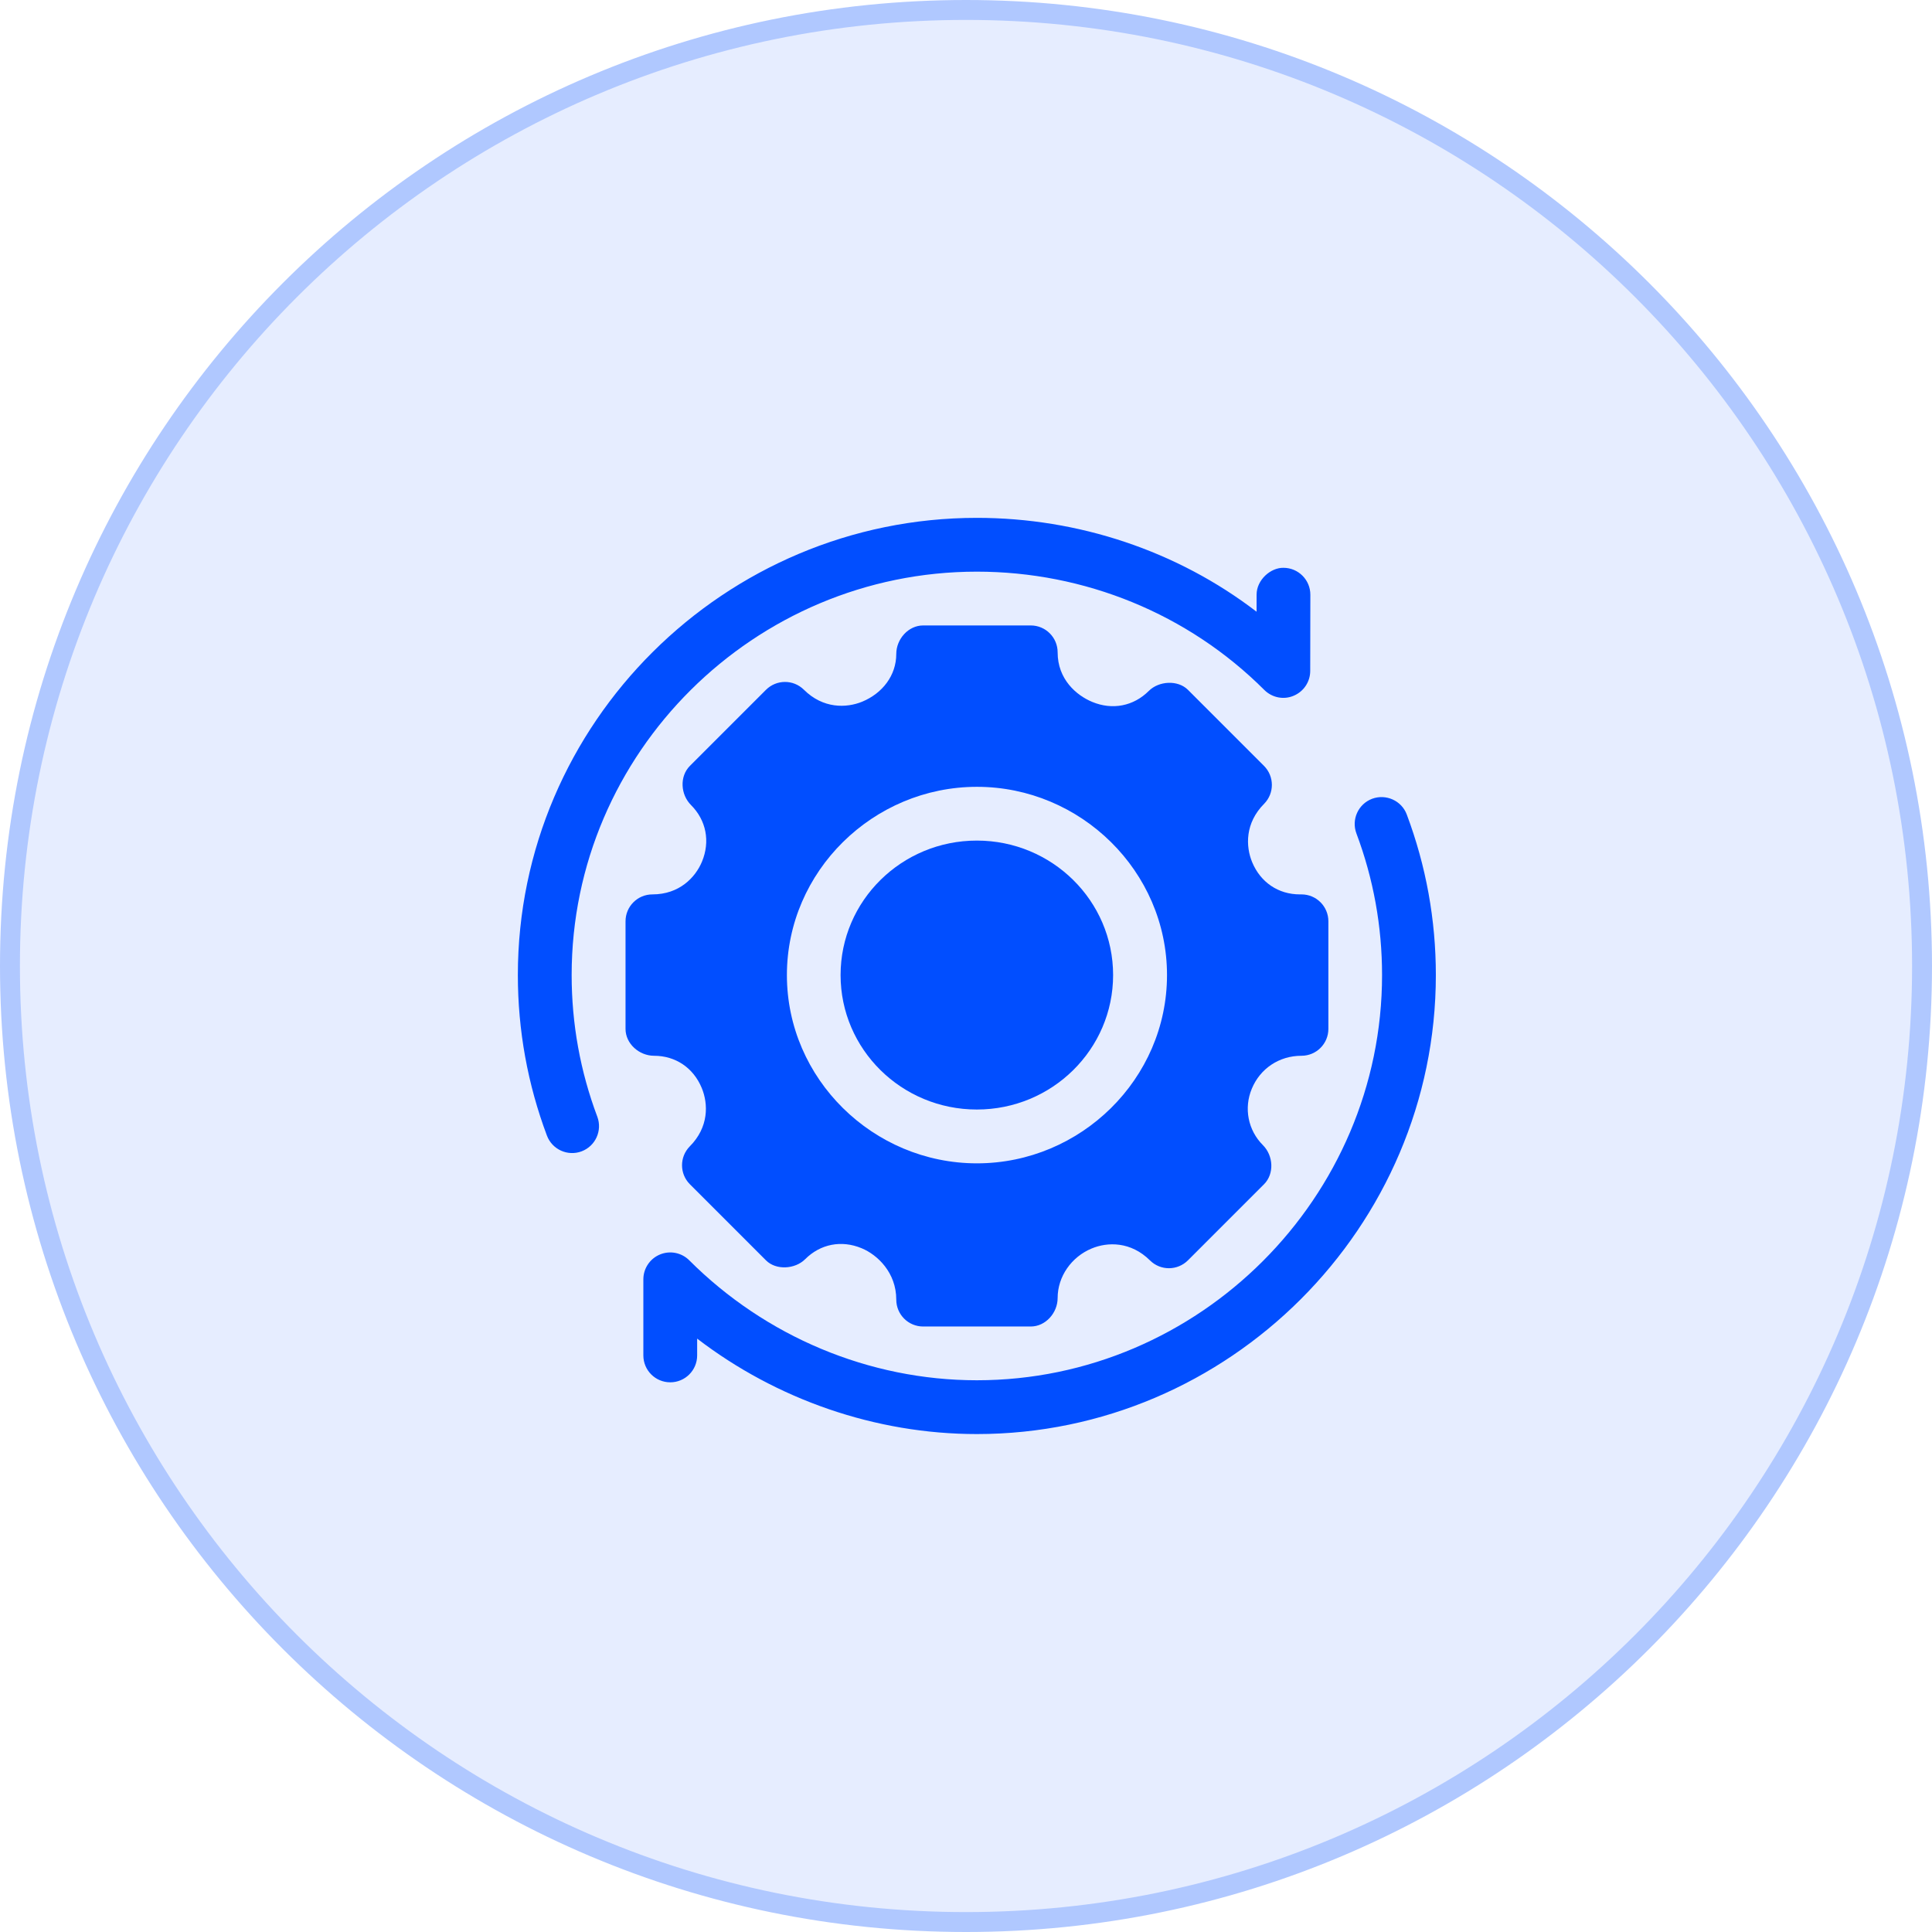
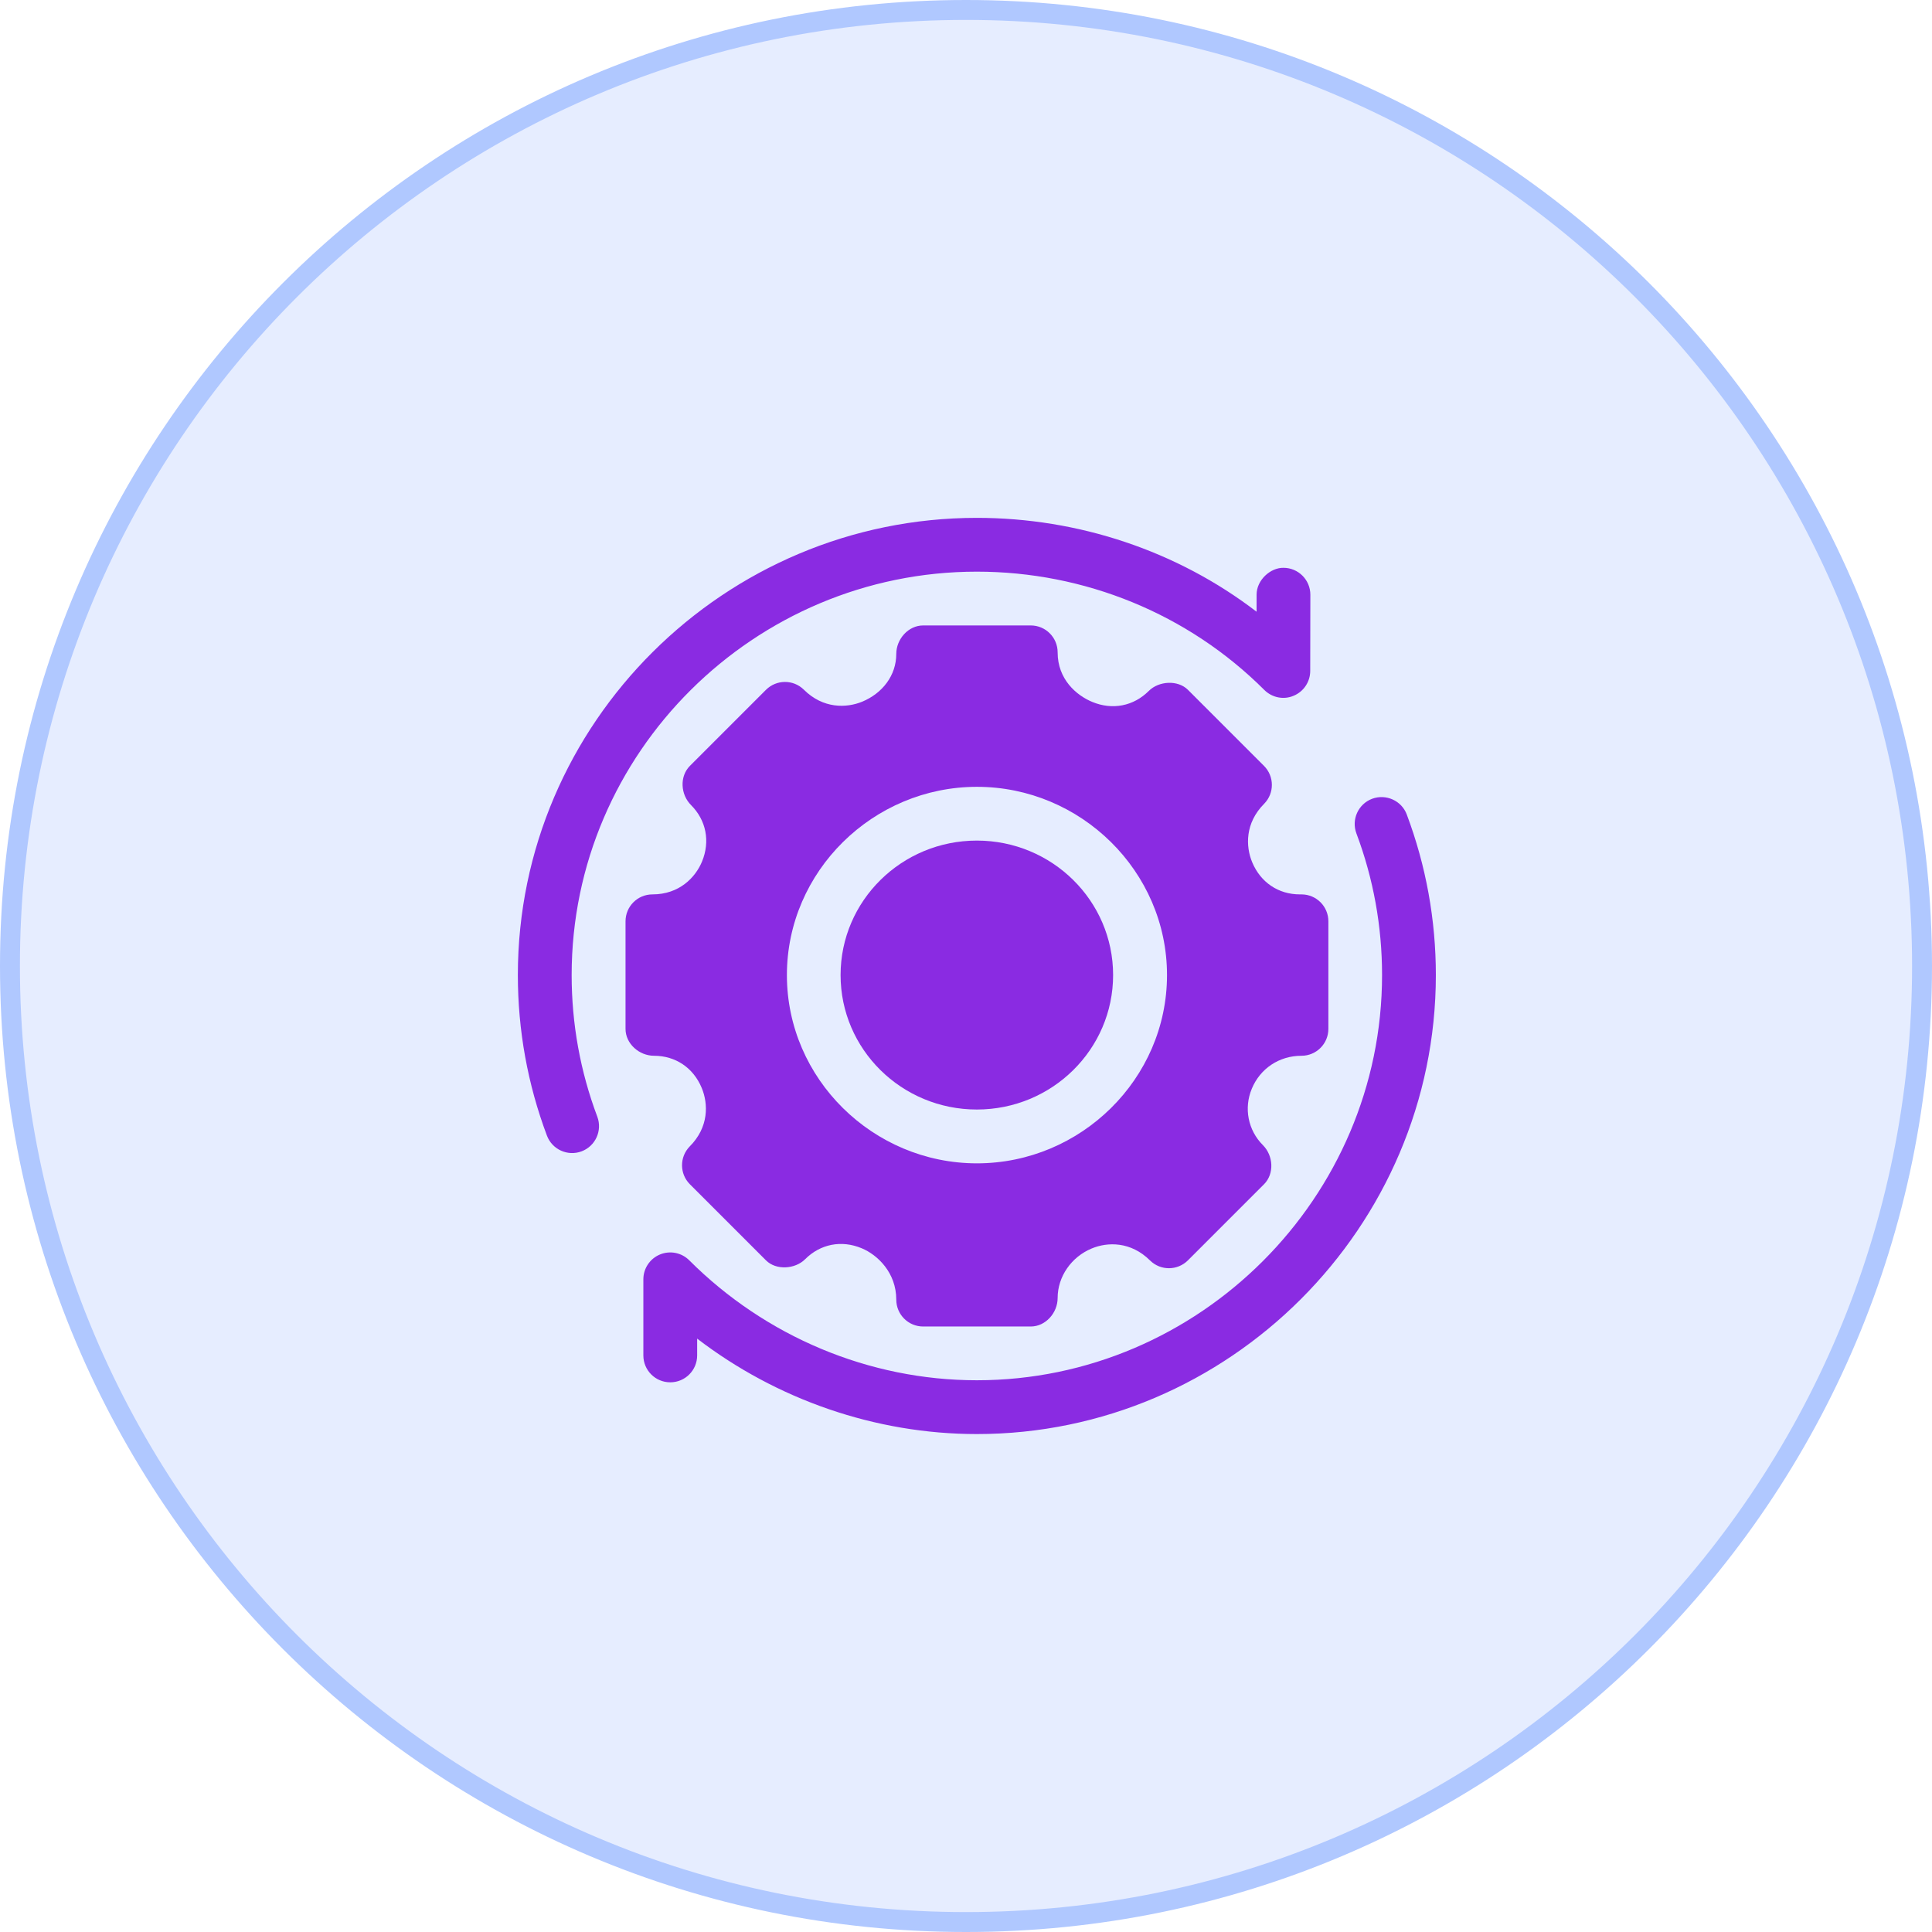
<svg xmlns="http://www.w3.org/2000/svg" width="97" height="97" viewBox="0 0 97 97" fill="none">
  <circle cx="48.5" cy="48.5" r="48" fill="#E6EDFF" stroke="#B0C8FF" />
-   <path d="M49.045 55.706C52.823 55.706 55.886 52.683 55.886 48.955C55.886 45.226 52.823 42.203 49.045 42.203C45.266 42.203 42.203 45.226 42.203 48.955C42.203 52.683 45.266 55.706 49.045 55.706Z" fill="#014EFF" />
-   <path d="M65.344 44.905H65.262C64.182 44.905 63.288 44.3 62.867 43.287C62.538 42.491 62.506 41.32 63.472 40.352C63.989 39.823 63.985 38.977 63.462 38.453L59.643 34.634C59.135 34.128 58.181 34.185 57.676 34.691C56.914 35.452 55.853 35.663 54.838 35.241C54.041 34.911 53.101 34.105 53.101 32.753C53.101 32.006 52.497 31.402 51.751 31.402H46.349C45.603 31.402 44.999 32.088 44.999 32.834C44.999 33.914 44.304 34.808 43.29 35.229C42.495 35.555 41.322 35.588 40.356 34.624C39.827 34.105 38.981 34.111 38.457 34.634L34.638 38.453C34.111 38.981 34.167 39.893 34.695 40.42C35.458 41.185 35.664 42.245 35.246 43.257C34.915 44.053 34.109 44.905 32.757 44.905C32.01 44.905 31.406 45.509 31.406 46.256V51.657C31.406 52.403 32.092 53.007 32.838 53.007C33.918 53.007 34.814 53.612 35.233 54.626C35.563 55.422 35.594 56.592 34.628 57.56C34.111 58.089 34.115 58.936 34.638 59.459L38.457 63.278C38.963 63.786 39.918 63.726 40.424 63.221C41.187 62.458 42.244 62.247 43.262 62.671C44.059 63.001 44.999 63.897 44.999 65.25C44.999 65.996 45.603 66.6 46.349 66.6H51.751C52.497 66.6 53.101 65.914 53.101 65.168C53.101 64.088 53.796 63.103 54.81 62.683C55.603 62.351 56.775 62.322 57.744 63.288C58.273 63.807 59.118 63.801 59.643 63.278L63.462 59.459C63.989 58.932 63.933 58.019 63.405 57.492C62.659 56.745 62.441 55.635 62.851 54.658C63.267 53.656 64.214 53.007 65.344 53.007C66.09 53.007 66.694 52.403 66.694 51.657V46.256C66.694 45.509 66.09 44.905 65.344 44.905ZM49.05 58.408C43.838 58.408 39.508 54.168 39.508 48.956C39.508 43.744 43.838 39.504 49.05 39.504C54.262 39.504 58.592 43.744 58.592 48.956C58.592 54.168 54.262 58.408 49.05 58.408Z" fill="#014EFF" />
-   <path d="M68.891 40.104C68.192 40.367 67.84 41.146 68.101 41.843C68.956 44.118 69.389 46.51 69.389 48.955C69.389 60.124 60.214 69.299 49.045 69.299C43.635 69.299 38.432 67.102 34.606 63.277C34.418 63.088 34.177 62.959 33.915 62.907C33.653 62.855 33.382 62.882 33.135 62.984C32.888 63.086 32.677 63.259 32.529 63.481C32.38 63.703 32.301 63.964 32.301 64.231V68.052C32.301 68.798 32.905 69.402 33.652 69.402C34.398 69.402 35.002 68.798 35.002 68.052V67.208C38.983 70.258 43.946 72 49.045 72C61.703 72 72.09 61.613 72.09 48.955C72.09 46.184 71.598 43.472 70.63 40.894C70.368 40.194 69.583 39.847 68.891 40.104ZM64.441 28.508C63.8 28.494 63.091 29.109 63.09 29.856L63.089 30.713C59.104 27.656 54.139 26 49.045 26C36.387 26 26 36.297 26 48.955C26 51.725 26.492 54.438 27.46 57.016C27.724 57.715 28.502 58.066 29.199 57.806C29.898 57.543 30.25 56.764 29.989 56.066C29.134 53.792 28.701 51.4 28.701 48.955C28.701 37.786 37.876 28.701 49.045 28.701C54.445 28.701 59.645 30.811 63.477 34.64C63.866 35.028 64.449 35.146 64.947 34.933C65.194 34.831 65.405 34.658 65.553 34.437C65.702 34.215 65.782 33.955 65.782 33.688L65.789 29.861C65.79 29.115 65.186 28.509 64.441 28.508Z" fill="#014EFF" />
+   <path d="M49.045 55.706C52.823 55.706 55.886 52.683 55.886 48.955C55.886 45.226 52.823 42.203 49.045 42.203C45.266 42.203 42.203 45.226 42.203 48.955C42.203 52.683 45.266 55.706 49.045 55.706Z" fill="#8A2BE2" />
+   <path d="M65.344 44.905H65.262C64.182 44.905 63.288 44.3 62.867 43.287C62.538 42.491 62.506 41.32 63.472 40.352C63.989 39.823 63.985 38.977 63.462 38.453L59.643 34.634C59.135 34.128 58.181 34.185 57.676 34.691C56.914 35.452 55.853 35.663 54.838 35.241C54.041 34.911 53.101 34.105 53.101 32.753C53.101 32.006 52.497 31.402 51.751 31.402H46.349C45.603 31.402 44.999 32.088 44.999 32.834C44.999 33.914 44.304 34.808 43.29 35.229C42.495 35.555 41.322 35.588 40.356 34.624C39.827 34.105 38.981 34.111 38.457 34.634L34.638 38.453C34.111 38.981 34.167 39.893 34.695 40.42C35.458 41.185 35.664 42.245 35.246 43.257C34.915 44.053 34.109 44.905 32.757 44.905C32.01 44.905 31.406 45.509 31.406 46.256V51.657C31.406 52.403 32.092 53.007 32.838 53.007C33.918 53.007 34.814 53.612 35.233 54.626C35.563 55.422 35.594 56.592 34.628 57.56C34.111 58.089 34.115 58.936 34.638 59.459L38.457 63.278C38.963 63.786 39.918 63.726 40.424 63.221C41.187 62.458 42.244 62.247 43.262 62.671C44.059 63.001 44.999 63.897 44.999 65.25C44.999 65.996 45.603 66.6 46.349 66.6H51.751C52.497 66.6 53.101 65.914 53.101 65.168C53.101 64.088 53.796 63.103 54.81 62.683C55.603 62.351 56.775 62.322 57.744 63.288C58.273 63.807 59.118 63.801 59.643 63.278L63.462 59.459C63.989 58.932 63.933 58.019 63.405 57.492C62.659 56.745 62.441 55.635 62.851 54.658C63.267 53.656 64.214 53.007 65.344 53.007C66.09 53.007 66.694 52.403 66.694 51.657V46.256C66.694 45.509 66.09 44.905 65.344 44.905ZM49.05 58.408C43.838 58.408 39.508 54.168 39.508 48.956C39.508 43.744 43.838 39.504 49.05 39.504C54.262 39.504 58.592 43.744 58.592 48.956C58.592 54.168 54.262 58.408 49.05 58.408Z" fill="#8A2BE2" />
+   <path d="M68.891 40.104C68.192 40.367 67.84 41.146 68.101 41.843C68.956 44.118 69.389 46.51 69.389 48.955C69.389 60.124 60.214 69.299 49.045 69.299C43.635 69.299 38.432 67.102 34.606 63.277C34.418 63.088 34.177 62.959 33.915 62.907C33.653 62.855 33.382 62.882 33.135 62.984C32.888 63.086 32.677 63.259 32.529 63.481C32.38 63.703 32.301 63.964 32.301 64.231V68.052C32.301 68.798 32.905 69.402 33.652 69.402C34.398 69.402 35.002 68.798 35.002 68.052V67.208C38.983 70.258 43.946 72 49.045 72C61.703 72 72.09 61.613 72.09 48.955C72.09 46.184 71.598 43.472 70.63 40.894C70.368 40.194 69.583 39.847 68.891 40.104ZM64.441 28.508C63.8 28.494 63.091 29.109 63.09 29.856L63.089 30.713C59.104 27.656 54.139 26 49.045 26C36.387 26 26 36.297 26 48.955C26 51.725 26.492 54.438 27.46 57.016C27.724 57.715 28.502 58.066 29.199 57.806C29.898 57.543 30.25 56.764 29.989 56.066C29.134 53.792 28.701 51.4 28.701 48.955C28.701 37.786 37.876 28.701 49.045 28.701C54.445 28.701 59.645 30.811 63.477 34.64C63.866 35.028 64.449 35.146 64.947 34.933C65.194 34.831 65.405 34.658 65.553 34.437C65.702 34.215 65.782 33.955 65.782 33.688L65.789 29.861C65.79 29.115 65.186 28.509 64.441 28.508Z" fill="#8A2BE2" />
</svg>
